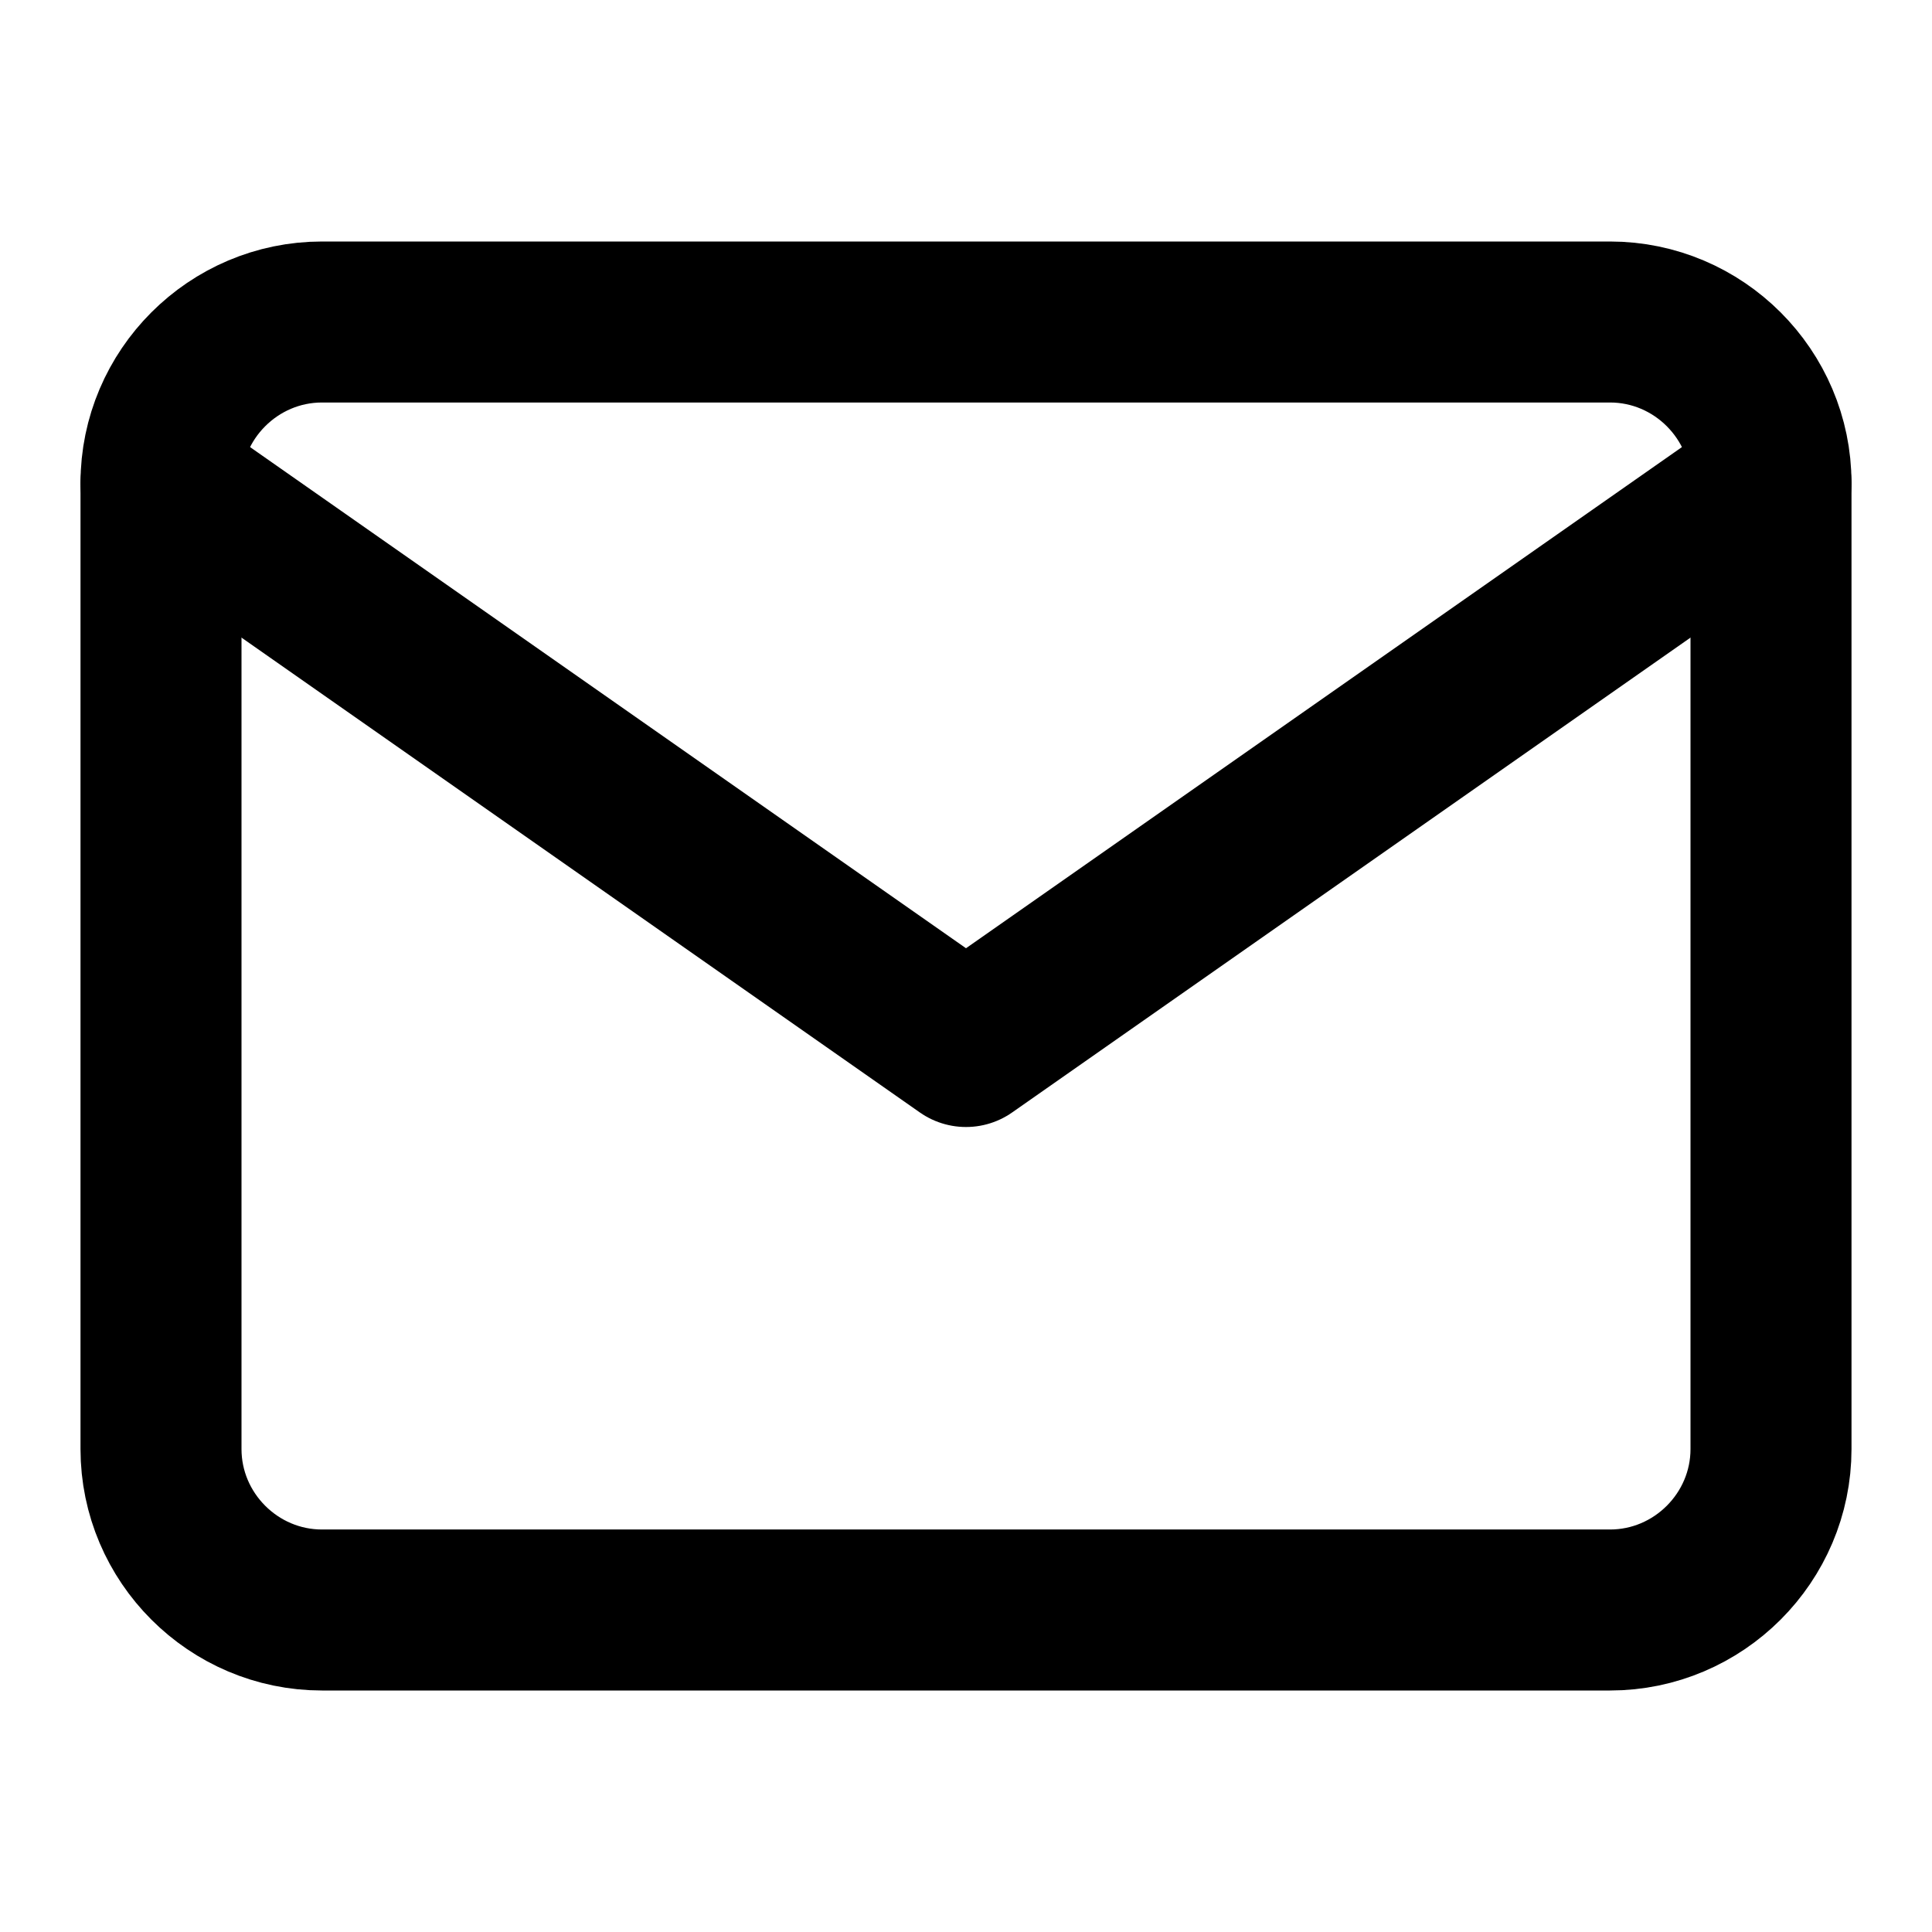
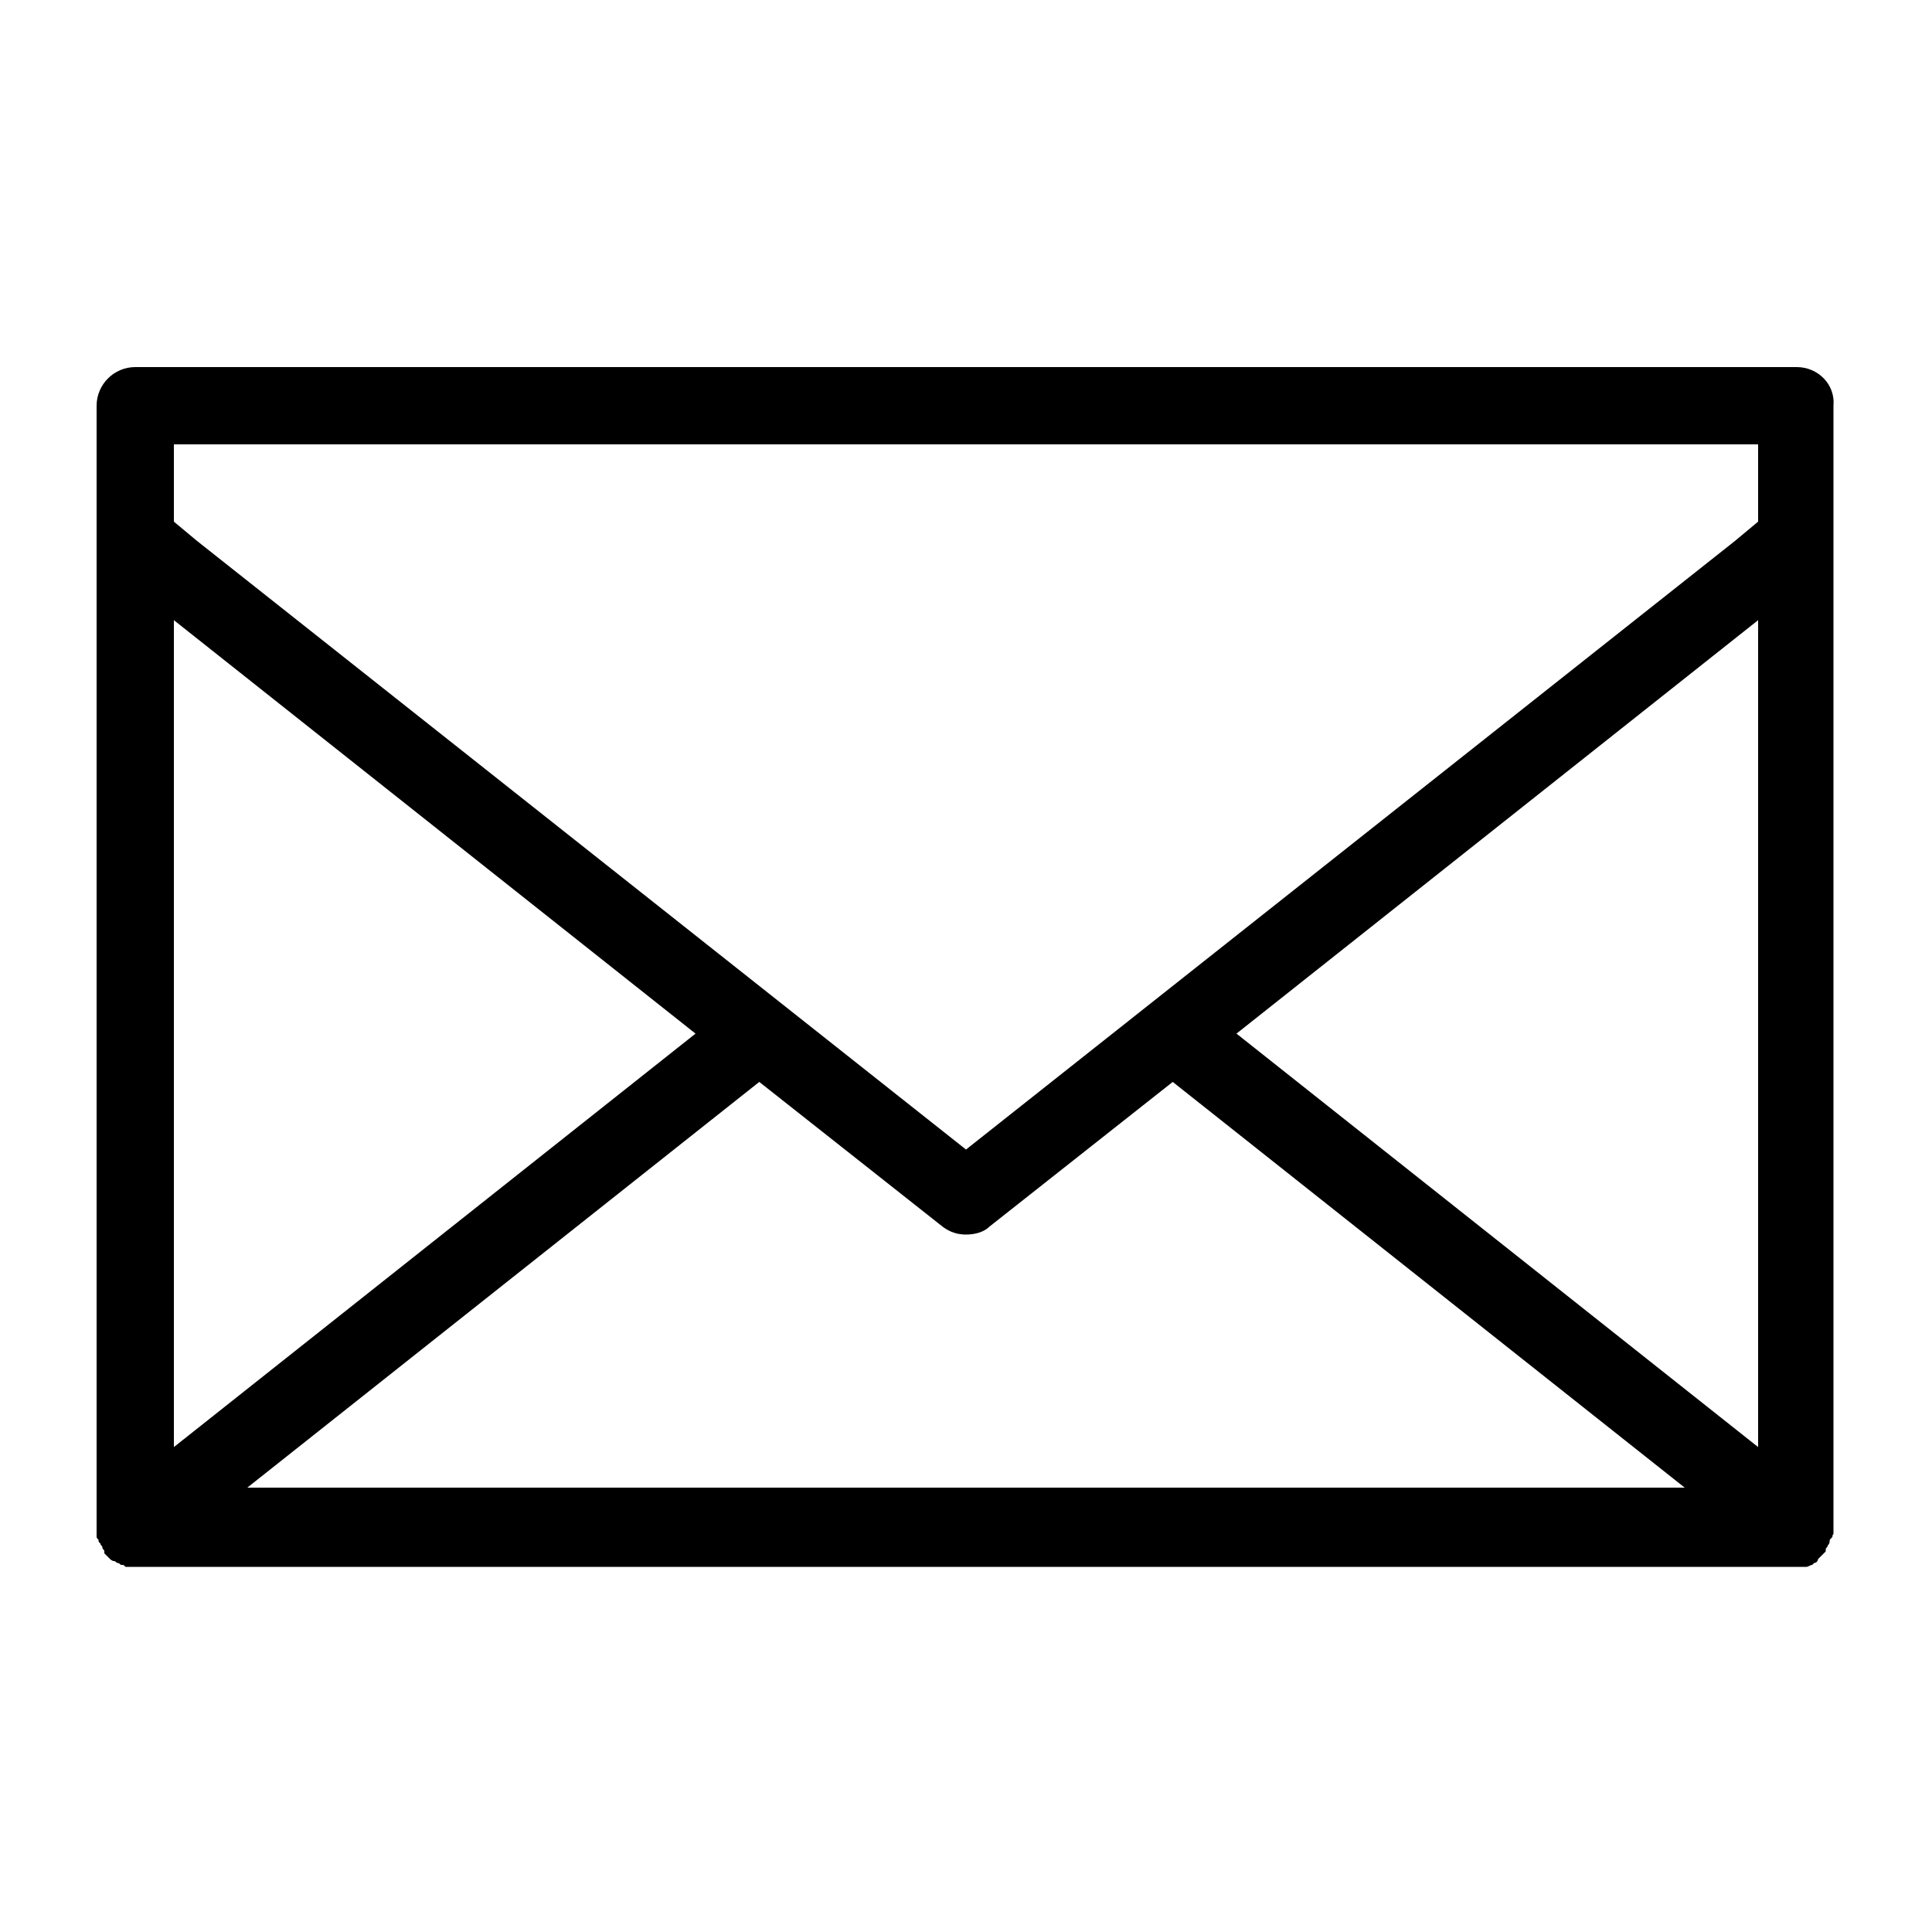
- <svg xmlns="http://www.w3.org/2000/svg" viewBox="0 0 24 24" fill="none" stroke="currentColor" stroke-width="2" stroke-linecap="round" stroke-linejoin="round" class="feather feather-mail">
-   <path d="M4 4h16c1.1 0 2 .9 2 2v12c0 1.1-.9 2-2 2H4c-1.1 0-2-.9-2-2V6c0-1.1.9-2 2-2z" />
-   <polyline points="22,6 12,13 2,6" />
+ <svg xmlns="http://www.w3.org/2000/svg" version="1.1" id="Layer_1" x="0px" y="0px" viewBox="0 0 100 100" style="enable-background:new 0 0 100 100;" xml:space="preserve">
+   <path d="M93,19H7c-1.1,0-2,0.9-2,2v58c0,0,0,0,0,0.1c0,0.1,0,0.1,0,0.2c0,0.1,0,0.1,0,0.2c0,0.1,0,0.1,0.1,0.2c0,0.1,0,0.1,0.1,0.2  c0,0.1,0.1,0.1,0.1,0.2c0,0.1,0.1,0.1,0.1,0.2c0,0,0,0,0,0.1c0,0,0,0,0.1,0.1c0,0,0.1,0.1,0.1,0.1c0,0,0.1,0.1,0.1,0.1  c0,0,0.1,0.1,0.2,0.1c0.1,0,0.1,0.1,0.2,0.1c0.1,0,0.1,0.1,0.2,0.1s0.1,0,0.2,0.1c0.1,0,0.1,0,0.2,0c0.1,0,0.1,0,0.2,0  c0,0,0.1,0,0.1,0h86c0.2,0,0.3,0,0.4,0c0,0,0.1,0,0.1,0c0.1,0,0.2-0.1,0.3-0.1c0,0,0.1-0.1,0.1-0.1c0.1,0,0.2-0.1,0.2-0.2  c0,0,0.1-0.1,0.1-0.1c0.1-0.1,0.1-0.1,0.2-0.2l0.1-0.1c0,0,0,0,0-0.1c0-0.1,0.1-0.1,0.1-0.2c0,0,0.1-0.1,0.1-0.2  c0-0.1,0-0.1,0.1-0.2s0-0.1,0.1-0.2c0-0.1,0-0.1,0-0.2c0-0.1,0-0.1,0-0.2c0,0,0,0,0-0.1V21C95,19.9,94.1,19,93,19z M9,32.1l27,21.4  L9,74.9V32.1z M12.8,77l26.5-21l9.5,7.5c0.4,0.3,0.8,0.4,1.2,0.4s0.9-0.1,1.2-0.4l9.5-7.5l26.5,21H12.8z M91,74.9L64,53.5l27-21.4  V74.9z M91,27l-1.2,1L50,59.5L10.2,28L9,27v-4h82V27z" />
</svg>
